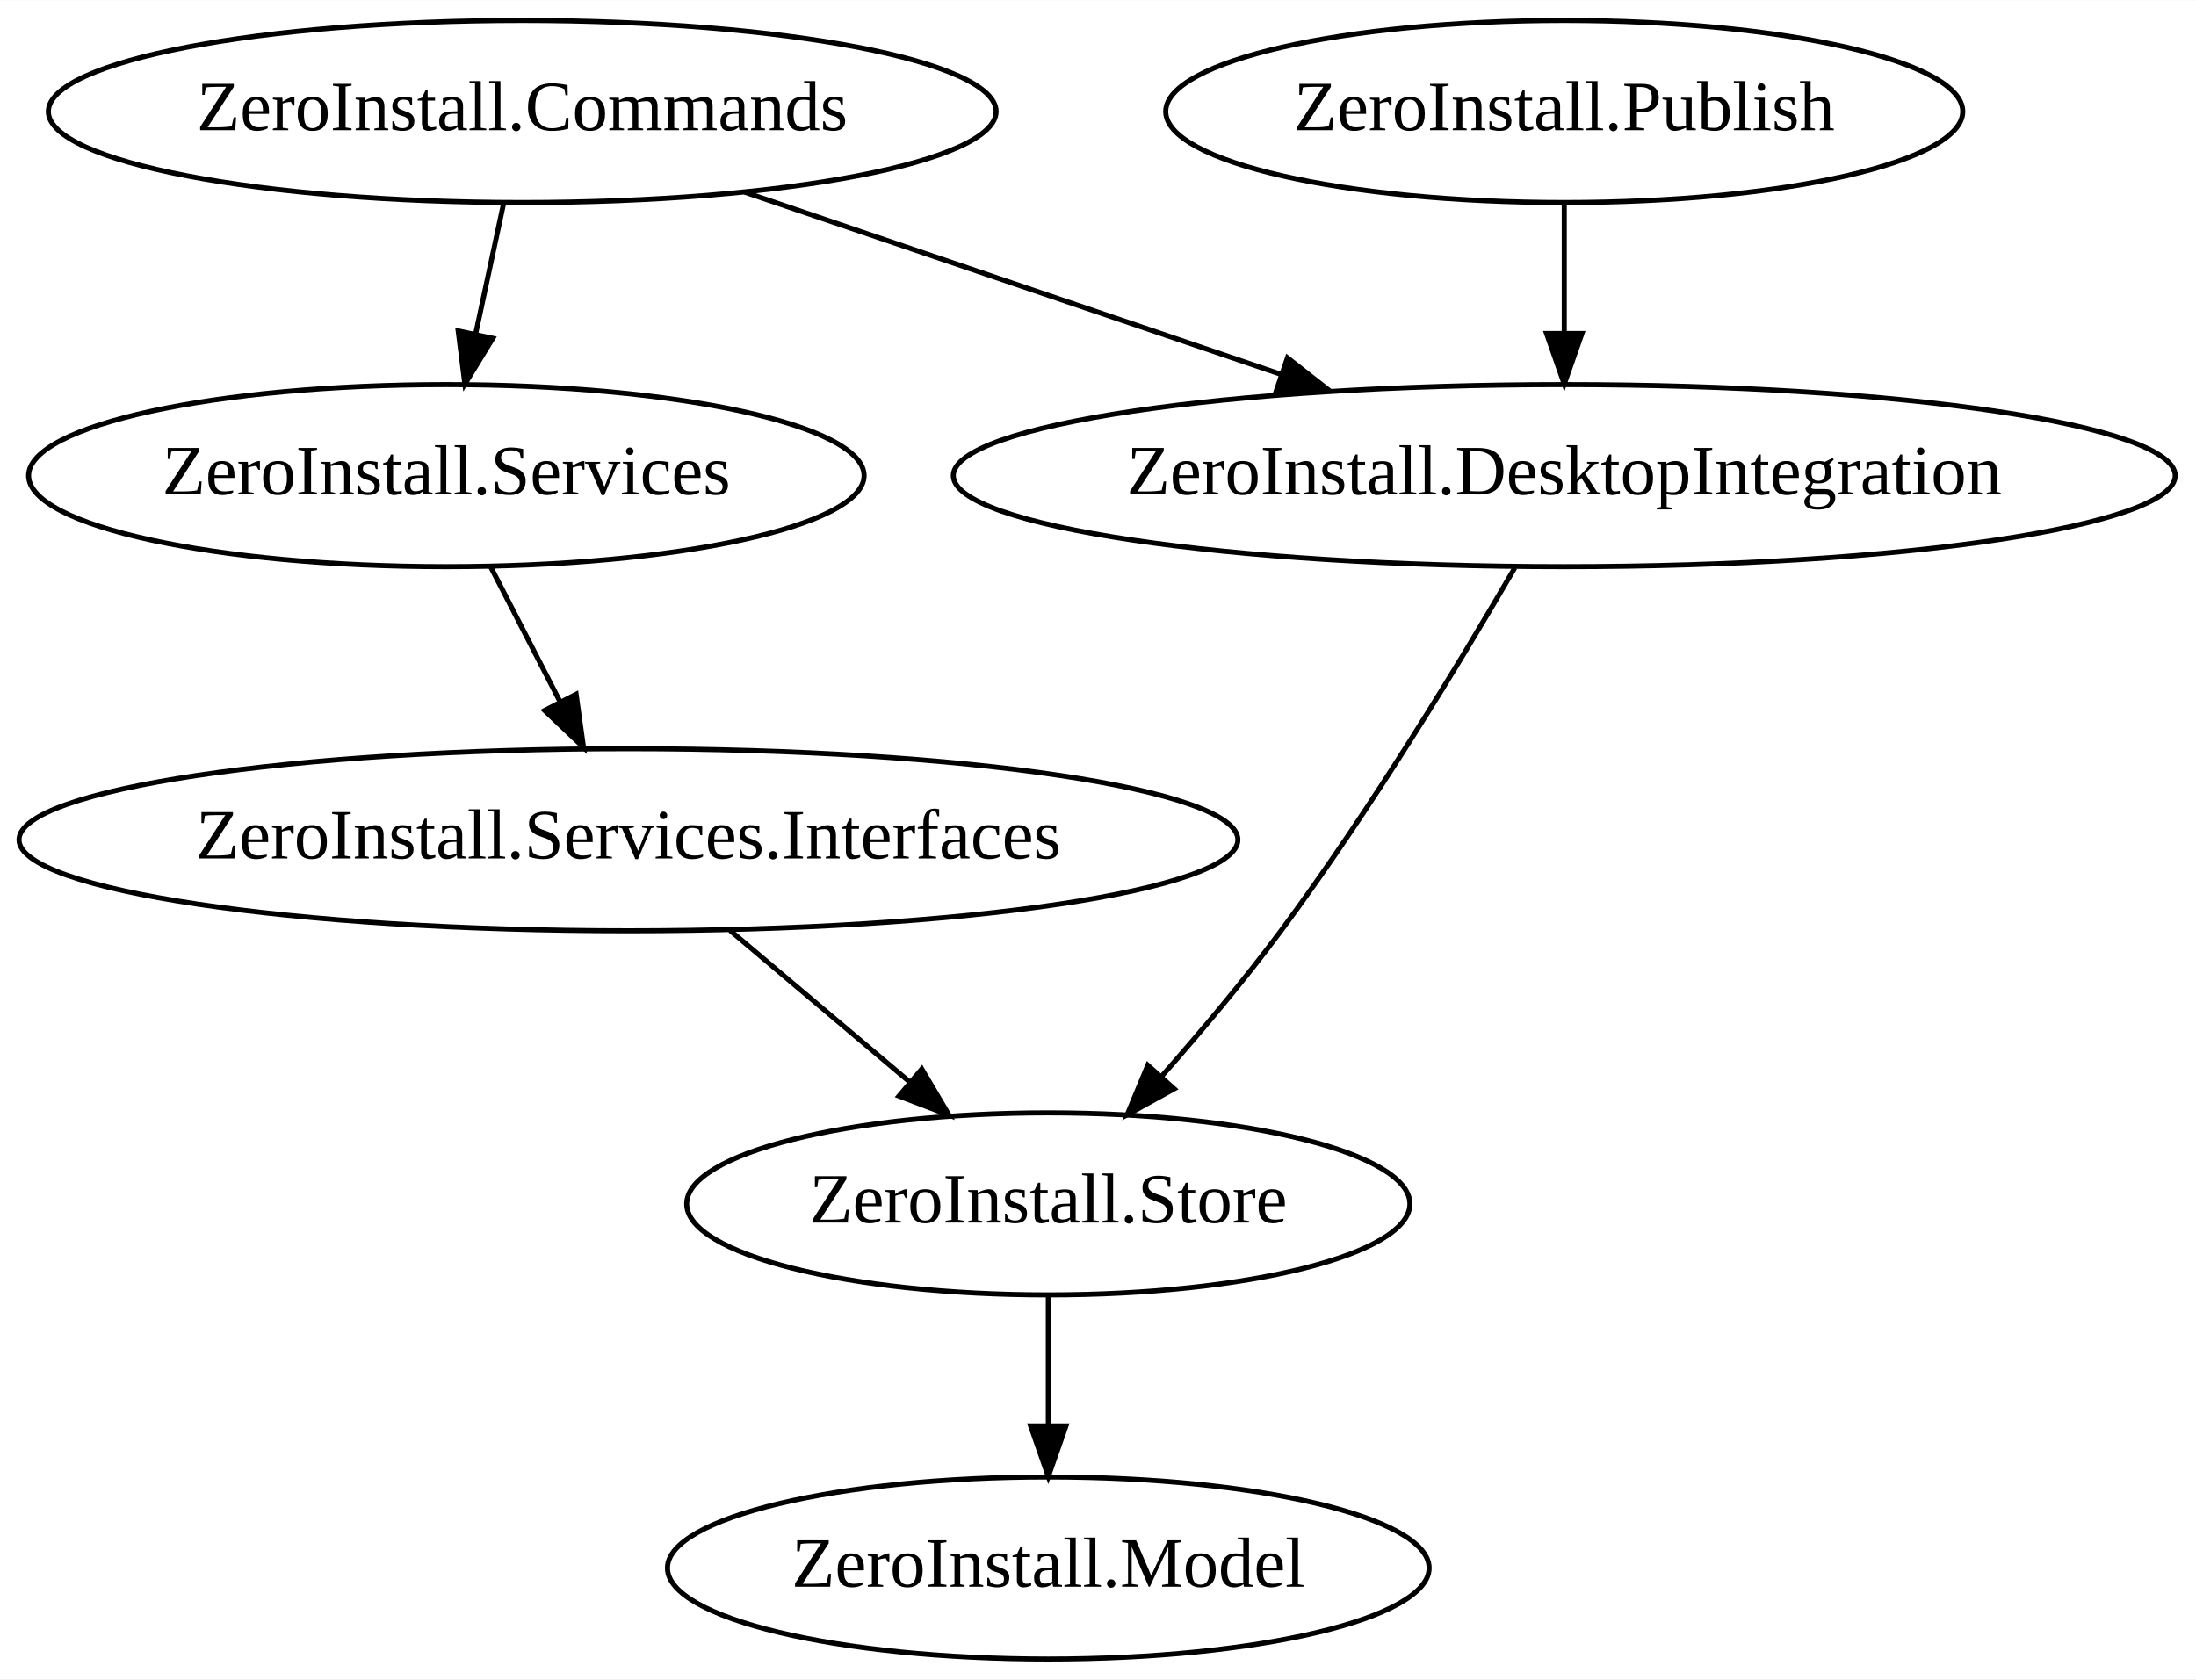
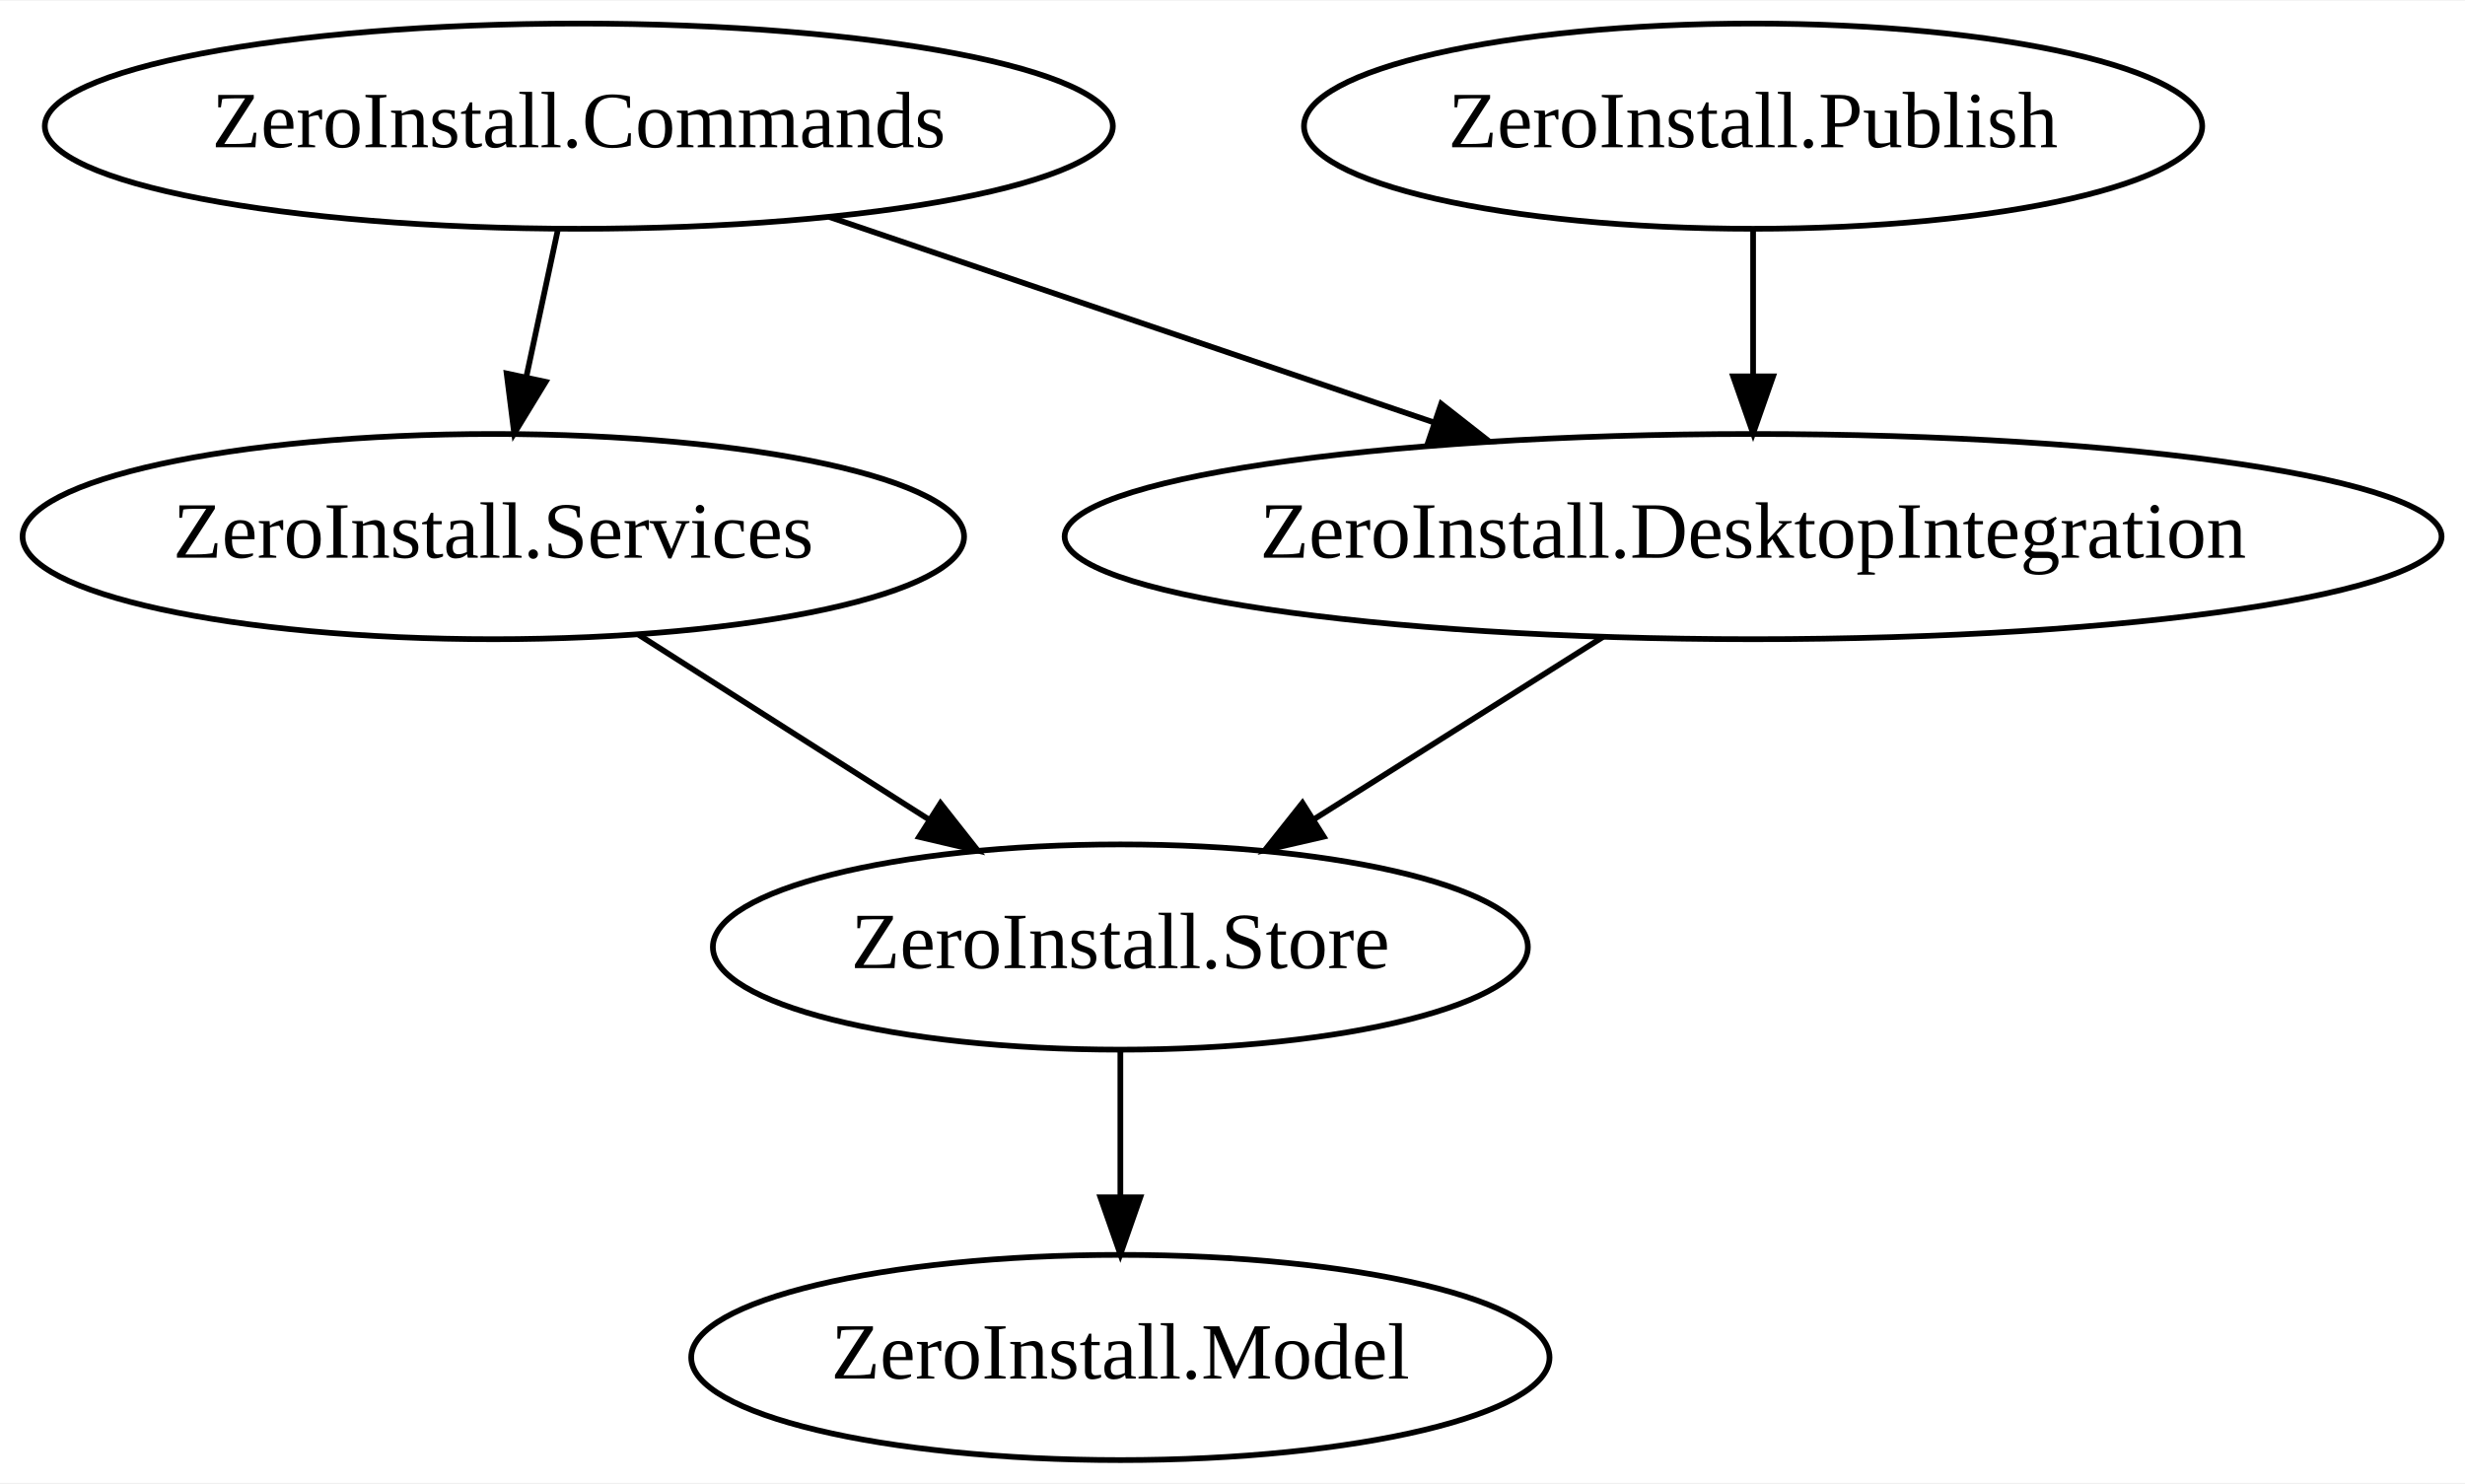
- <svg xmlns="http://www.w3.org/2000/svg" width="434pt" height="332pt" viewBox="0.00 0.00 434.13 332.00">
-   <g id="graph0" class="graph" transform="scale(1 1) rotate(0) translate(4 328)">
-     <polygon fill="white" stroke="none" points="-4,4 -4,-328 430.129,-328 430.129,4 -4,4" />
+ <svg xmlns="http://www.w3.org/2000/svg" width="432pt" height="260pt" viewBox="0.00 0.00 432.43 260.00">
+   <g id="graph0" class="graph" transform="scale(1 1) rotate(0) translate(4 256)">
+     <polygon fill="white" stroke="none" points="-4,4 -4,-256 428.432,-256 428.432,4 -4,4" />
    <g id="node1" class="node">
-       <ellipse fill="none" stroke="black" cx="99.239" cy="-306" rx="93.683" ry="18" />
-       <text text-anchor="middle" x="99.239" y="-302.3" font-family="Times New Roman,serif" font-size="14.00">ZeroInstall.Commands</text>
+       <ellipse fill="none" stroke="black" cx="97.543" cy="-234" rx="93.683" ry="18" />
+       <text text-anchor="middle" x="97.543" y="-230.3" font-family="Times New Roman,serif" font-size="14.00">ZeroInstall.Commands</text>
    </g>
    <g id="node3" class="node">
-       <ellipse fill="none" stroke="black" cx="84.239" cy="-234" rx="82.585" ry="18" />
-       <text text-anchor="middle" x="84.239" y="-230.3" font-family="Times New Roman,serif" font-size="14.00">ZeroInstall.Services</text>
+       <ellipse fill="none" stroke="black" cx="82.543" cy="-162" rx="82.585" ry="18" />
+       <text text-anchor="middle" x="82.543" y="-158.3" font-family="Times New Roman,serif" font-size="14.00">ZeroInstall.Services</text>
    </g>
    <g id="edge1" class="edge">
-       <path fill="none" stroke="black" d="M95.531,-287.697C93.879,-279.983 91.892,-270.712 90.049,-262.112" />
-       <polygon fill="black" stroke="black" points="93.422,-261.149 87.904,-252.104 86.578,-262.616 93.422,-261.149" />
+       <path fill="none" stroke="black" d="M93.835,-215.697C92.182,-207.983 90.195,-198.712 88.353,-190.112" />
+       <polygon fill="black" stroke="black" points="91.726,-189.149 86.208,-180.104 84.881,-190.616 91.726,-189.149" />
+     </g>
+     <g id="node4" class="node">
+       <ellipse fill="none" stroke="black" cx="303.543" cy="-162" rx="120.779" ry="18" />
+       <text text-anchor="middle" x="303.543" y="-158.3" font-family="Times New Roman,serif" font-size="14.00">ZeroInstall.DesktopIntegration</text>
+     </g>
+     <g id="edge2" class="edge">
+       <path fill="none" stroke="black" d="M141.482,-218.069C172.456,-207.544 214.192,-193.362 247.552,-182.026" />
+       <polygon fill="black" stroke="black" points="248.826,-185.29 257.168,-178.758 246.573,-178.662 248.826,-185.29" />
+     </g>
+     <g id="node2" class="node">
+       <ellipse fill="none" stroke="black" cx="303.543" cy="-234" rx="78.786" ry="18" />
+       <text text-anchor="middle" x="303.543" y="-230.3" font-family="Times New Roman,serif" font-size="14.00">ZeroInstall.Publish</text>
+     </g>
+     <g id="edge3" class="edge">
+       <path fill="none" stroke="black" d="M303.543,-215.697C303.543,-207.983 303.543,-198.712 303.543,-190.112" />
+       <polygon fill="black" stroke="black" points="307.043,-190.104 303.543,-180.104 300.043,-190.104 307.043,-190.104" />
    </g>
    <g id="node5" class="node">
-       <ellipse fill="none" stroke="black" cx="305.239" cy="-234" rx="120.779" ry="18" />
-       <text text-anchor="middle" x="305.239" y="-230.3" font-family="Times New Roman,serif" font-size="14.00">ZeroInstall.DesktopIntegration</text>
-     </g>
-     <g id="edge2" class="edge">
-       <path fill="none" stroke="black" d="M143.179,-290.069C174.153,-279.544 215.889,-265.362 249.249,-254.026" />
-       <polygon fill="black" stroke="black" points="250.522,-257.29 258.864,-250.758 248.27,-250.662 250.522,-257.29" />
-     </g>
-     <g id="node2" class="node">
-       <ellipse fill="none" stroke="black" cx="305.239" cy="-306" rx="78.786" ry="18" />
-       <text text-anchor="middle" x="305.239" y="-302.3" font-family="Times New Roman,serif" font-size="14.00">ZeroInstall.Publish</text>
-     </g>
-     <g id="edge3" class="edge">
-       <path fill="none" stroke="black" d="M305.239,-287.697C305.239,-279.983 305.239,-270.712 305.239,-262.112" />
-       <polygon fill="black" stroke="black" points="308.739,-262.104 305.239,-252.104 301.739,-262.104 308.739,-262.104" />
-     </g>
-     <g id="node4" class="node">
-       <ellipse fill="none" stroke="black" cx="120.239" cy="-162" rx="120.479" ry="18" />
-       <text text-anchor="middle" x="120.239" y="-158.3" font-family="Times New Roman,serif" font-size="14.00">ZeroInstall.Services.Interfaces</text>
+       <ellipse fill="none" stroke="black" cx="192.543" cy="-90" rx="71.487" ry="18" />
+       <text text-anchor="middle" x="192.543" y="-86.3" font-family="Times New Roman,serif" font-size="14.00">ZeroInstall.Store</text>
    </g>
    <g id="edge4" class="edge">
-       <path fill="none" stroke="black" d="M92.954,-216.055C97.093,-208.007 102.134,-198.205 106.752,-189.226" />
-       <polygon fill="black" stroke="black" points="109.894,-190.769 111.355,-180.275 103.669,-187.567 109.894,-190.769" />
+       <path fill="none" stroke="black" d="M108.055,-144.765C123.157,-135.155 142.468,-122.865 158.816,-112.462" />
+       <polygon fill="black" stroke="black" points="160.99,-115.228 167.548,-106.906 157.232,-109.322 160.99,-115.228" />
+     </g>
+     <g id="edge5" class="edge">
+       <path fill="none" stroke="black" d="M277.237,-144.411C262.091,-134.859 242.89,-122.751 226.601,-112.478" />
+       <polygon fill="black" stroke="black" points="228.221,-109.362 217.895,-106.988 224.487,-115.283 228.221,-109.362" />
    </g>
    <g id="node6" class="node">
-       <ellipse fill="none" stroke="black" cx="203.239" cy="-90" rx="71.487" ry="18" />
-       <text text-anchor="middle" x="203.239" y="-86.3" font-family="Times New Roman,serif" font-size="14.00">ZeroInstall.Store</text>
-     </g>
-     <g id="edge5" class="edge">
-       <path fill="none" stroke="black" d="M140.331,-144.055C151.012,-135.047 164.298,-123.842 175.905,-114.053" />
-       <polygon fill="black" stroke="black" points="178.231,-116.67 183.619,-107.547 173.718,-111.319 178.231,-116.67" />
+       <ellipse fill="none" stroke="black" cx="192.543" cy="-18" rx="75.287" ry="18" />
+       <text text-anchor="middle" x="192.543" y="-14.3" font-family="Times New Roman,serif" font-size="14.00">ZeroInstall.Model</text>
    </g>
    <g id="edge6" class="edge">
-       <path fill="none" stroke="black" d="M295.456,-215.759C284.823,-197.446 266.967,-167.899 249.239,-144 242.015,-134.26 233.454,-124.083 225.689,-115.28" />
-       <polygon fill="black" stroke="black" points="228.121,-112.749 218.843,-107.634 222.906,-117.418 228.121,-112.749" />
-     </g>
-     <g id="node7" class="node">
-       <ellipse fill="none" stroke="black" cx="203.239" cy="-18" rx="75.287" ry="18" />
-       <text text-anchor="middle" x="203.239" y="-14.3" font-family="Times New Roman,serif" font-size="14.00">ZeroInstall.Model</text>
-     </g>
-     <g id="edge7" class="edge">
-       <path fill="none" stroke="black" d="M203.239,-71.697C203.239,-63.983 203.239,-54.712 203.239,-46.112" />
-       <polygon fill="black" stroke="black" points="206.739,-46.104 203.239,-36.104 199.739,-46.104 206.739,-46.104" />
+       <path fill="none" stroke="black" d="M192.543,-71.697C192.543,-63.983 192.543,-54.712 192.543,-46.112" />
+       <polygon fill="black" stroke="black" points="196.043,-46.104 192.543,-36.104 189.043,-46.104 196.043,-46.104" />
    </g>
  </g>
</svg>
